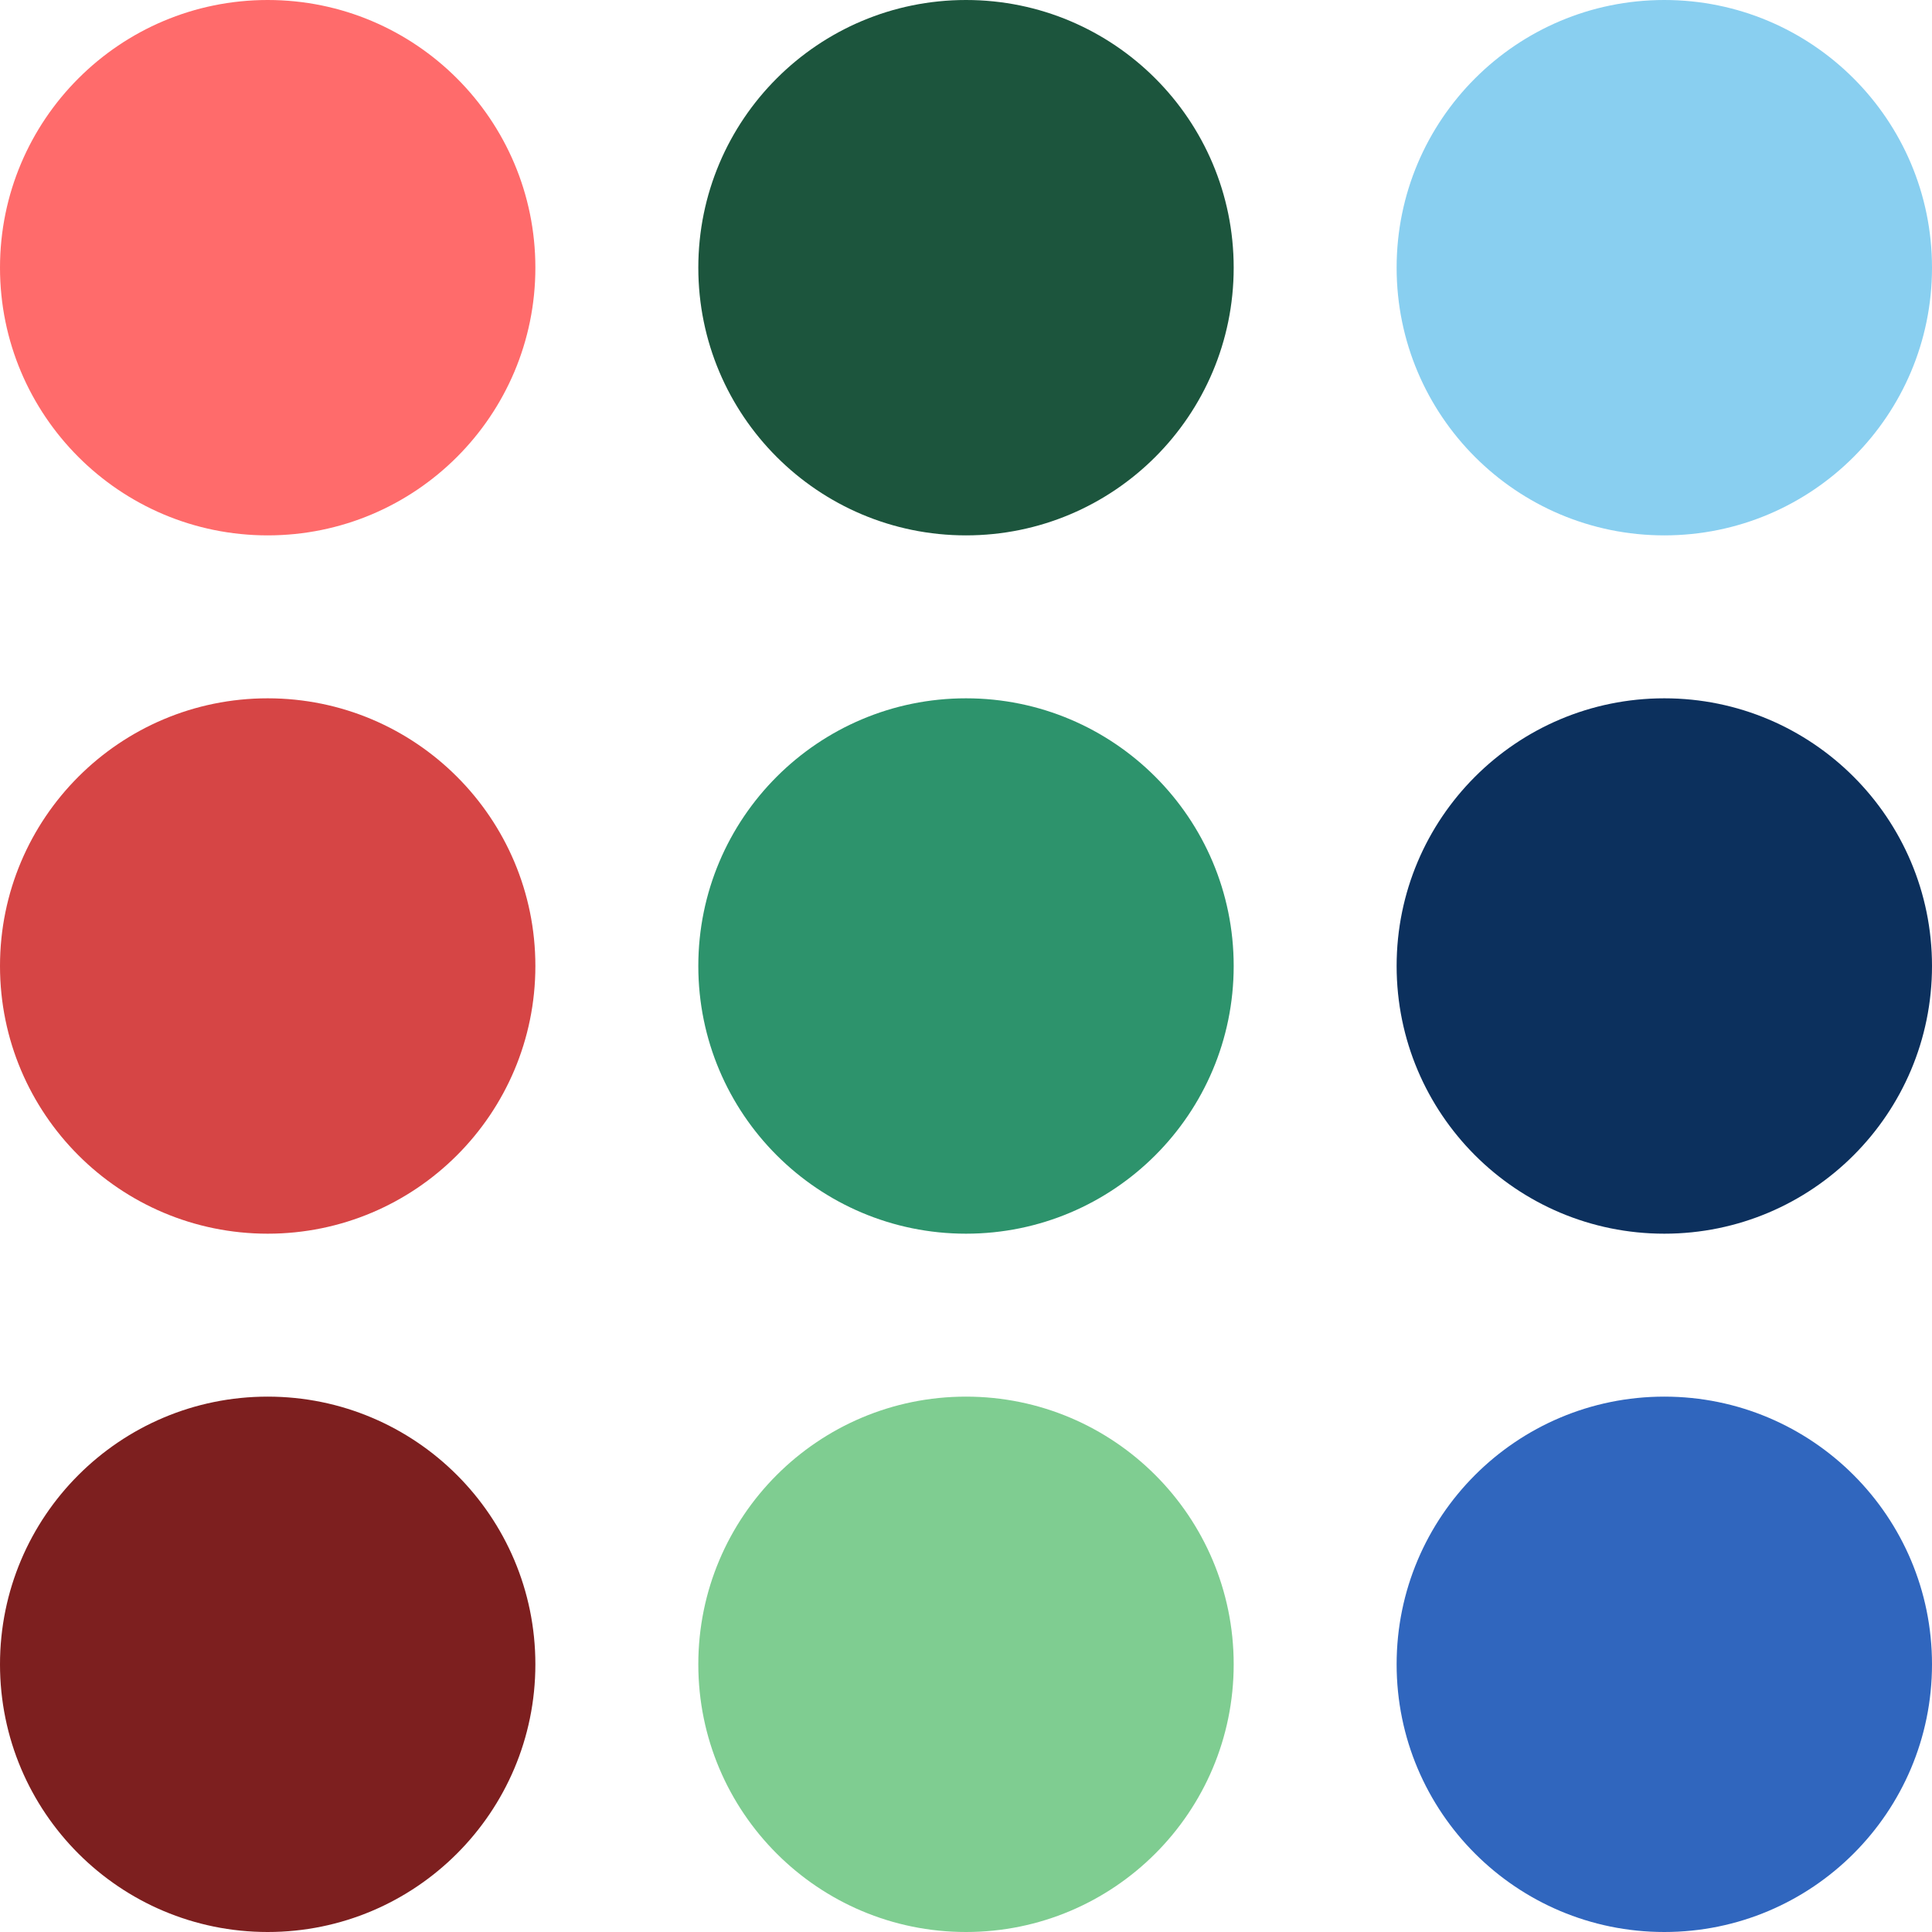
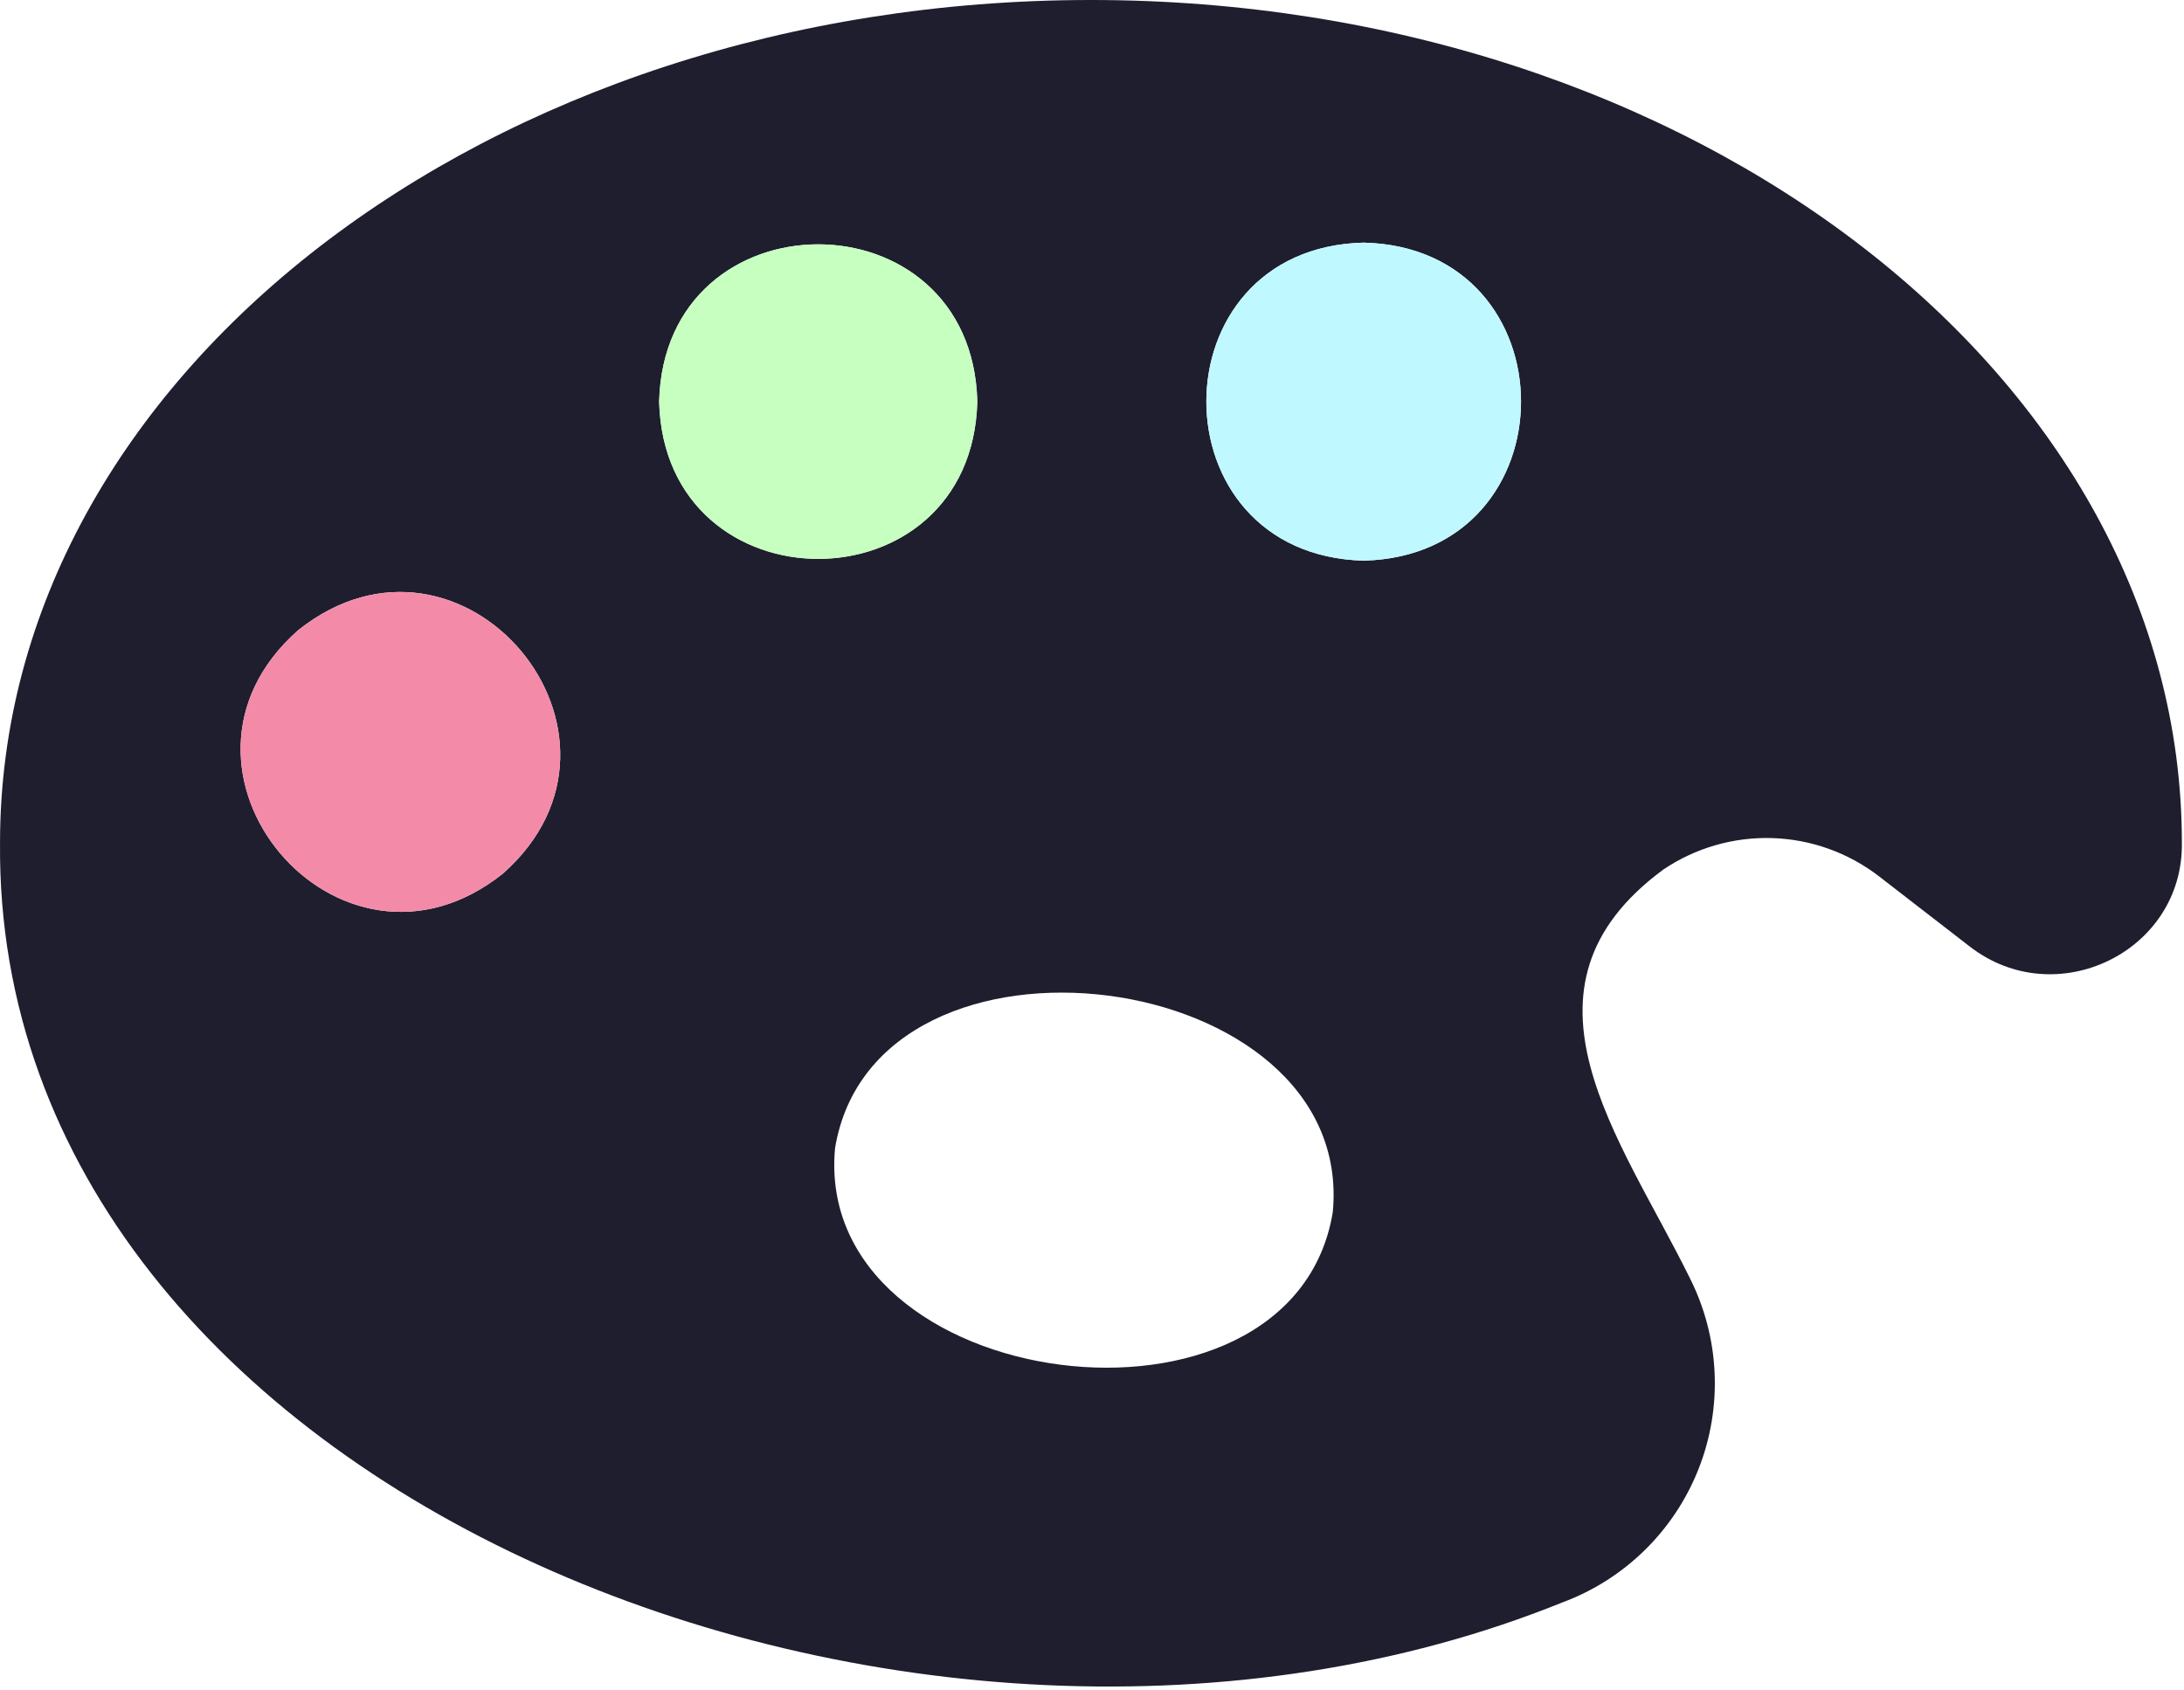
- <svg xmlns="http://www.w3.org/2000/svg" version="1.1" width="83" height="83">
-   <svg width="83" height="83" viewBox="0 0 83 83" fill="none">
-     <circle cx="11.5" cy="11.5" r="11.5" fill="#FF6B6B" />
-     <circle cx="41.5" cy="11.5" r="11.5" fill="#1C553D" />
-     <circle cx="71.5" cy="11.5" r="11.5" fill="#89CFF0" />
-     <circle cx="11.5" cy="41.5" r="11.5" fill="#D64545" />
-     <path d="M53 41.5C53 47.851 47.851 53 41.5 53C35.149 53 30 47.851 30 41.5C30 35.149 35.149 30 41.5 30C47.851 30 53 35.149 53 41.5Z" fill="#2D936C" />
-     <circle cx="71.5" cy="41.5" r="11.5" fill="#0C305D" />
-     <path d="M23 71.5C23 77.851 17.851 83 11.5 83C5.149 83 0 77.851 0 71.5C0 65.149 5.149 60 11.5 60C17.851 60 23 65.149 23 71.5Z" fill="#7D1F1F" />
-     <circle cx="41.5" cy="71.5" r="11.5" fill="#7FCD91" />
-     <path d="M83 71.5C83 77.851 77.851 83 71.5 83C65.149 83 60 77.851 60 71.5C60 65.149 65.149 60 71.5 60C77.851 60 83 65.149 83 71.5Z" fill="#3066BE" />
+ <svg xmlns="http://www.w3.org/2000/svg" version="1.1" width="420" height="325">
+   <svg width="420" height="325" viewBox="0 0 420 325" fill="none">
+     <path d="M209.798 0C93.89 0 0.006 72.537 0.006 162.117C-1.147 287.664 176.892 358.201 300.447 308.239C306.388 306.035 311.796 302.6 316.317 298.16C320.838 293.72 324.369 288.376 326.68 282.476C328.991 276.577 330.029 270.256 329.726 263.928C329.423 257.599 327.787 251.406 324.923 245.754C311.683 218.866 288.85 190.149 319.855 167.274C326.033 163.097 333.372 160.975 340.826 161.21C348.281 161.445 355.471 164.026 361.374 168.584L378.77 182.044C395.339 194.935 419.884 183.1 419.592 162.118C419.591 72.537 325.622 0 209.798 0ZM96.686 168.061C65.105 193.19 27.068 147.907 57.349 121.217C88.936 96.081 126.899 141.361 96.686 168.061ZM126.756 77.257C127.759 36.907 186.949 36.916 187.945 77.258C186.889 117.592 127.808 117.583 126.756 77.257ZM256.303 233.17C248.55 280.327 156.196 268.353 160.586 220.846C168.386 173.749 260.816 185.592 256.303 233.17ZM262.247 107.845C221.892 106.789 221.912 47.661 262.247 46.669C302.59 47.665 302.592 106.798 262.247 107.845Z" fill="#1E1E2E" />
+     <path d="M96.686 168.061C65.105 193.19 27.068 147.907 57.349 121.217C88.936 96.081 126.899 141.361 96.686 168.061Z" fill="#F38BA8" />
+     <path d="M126.756 77.257C127.759 36.907 186.949 36.916 187.945 77.258C186.889 117.592 127.808 117.583 126.756 77.257Z" fill="#C6FFC0" />
+     <path d="M262.247 107.845C221.892 106.789 221.912 47.661 262.247 46.669C302.59 47.665 302.592 106.798 262.247 107.845Z" fill="#C0F8FF" />
  </svg>
  <style>@media (prefers-color-scheme: light) { :root { filter: none; } }
@media (prefers-color-scheme: dark) { :root { filter: none; } }
</style>
</svg>
